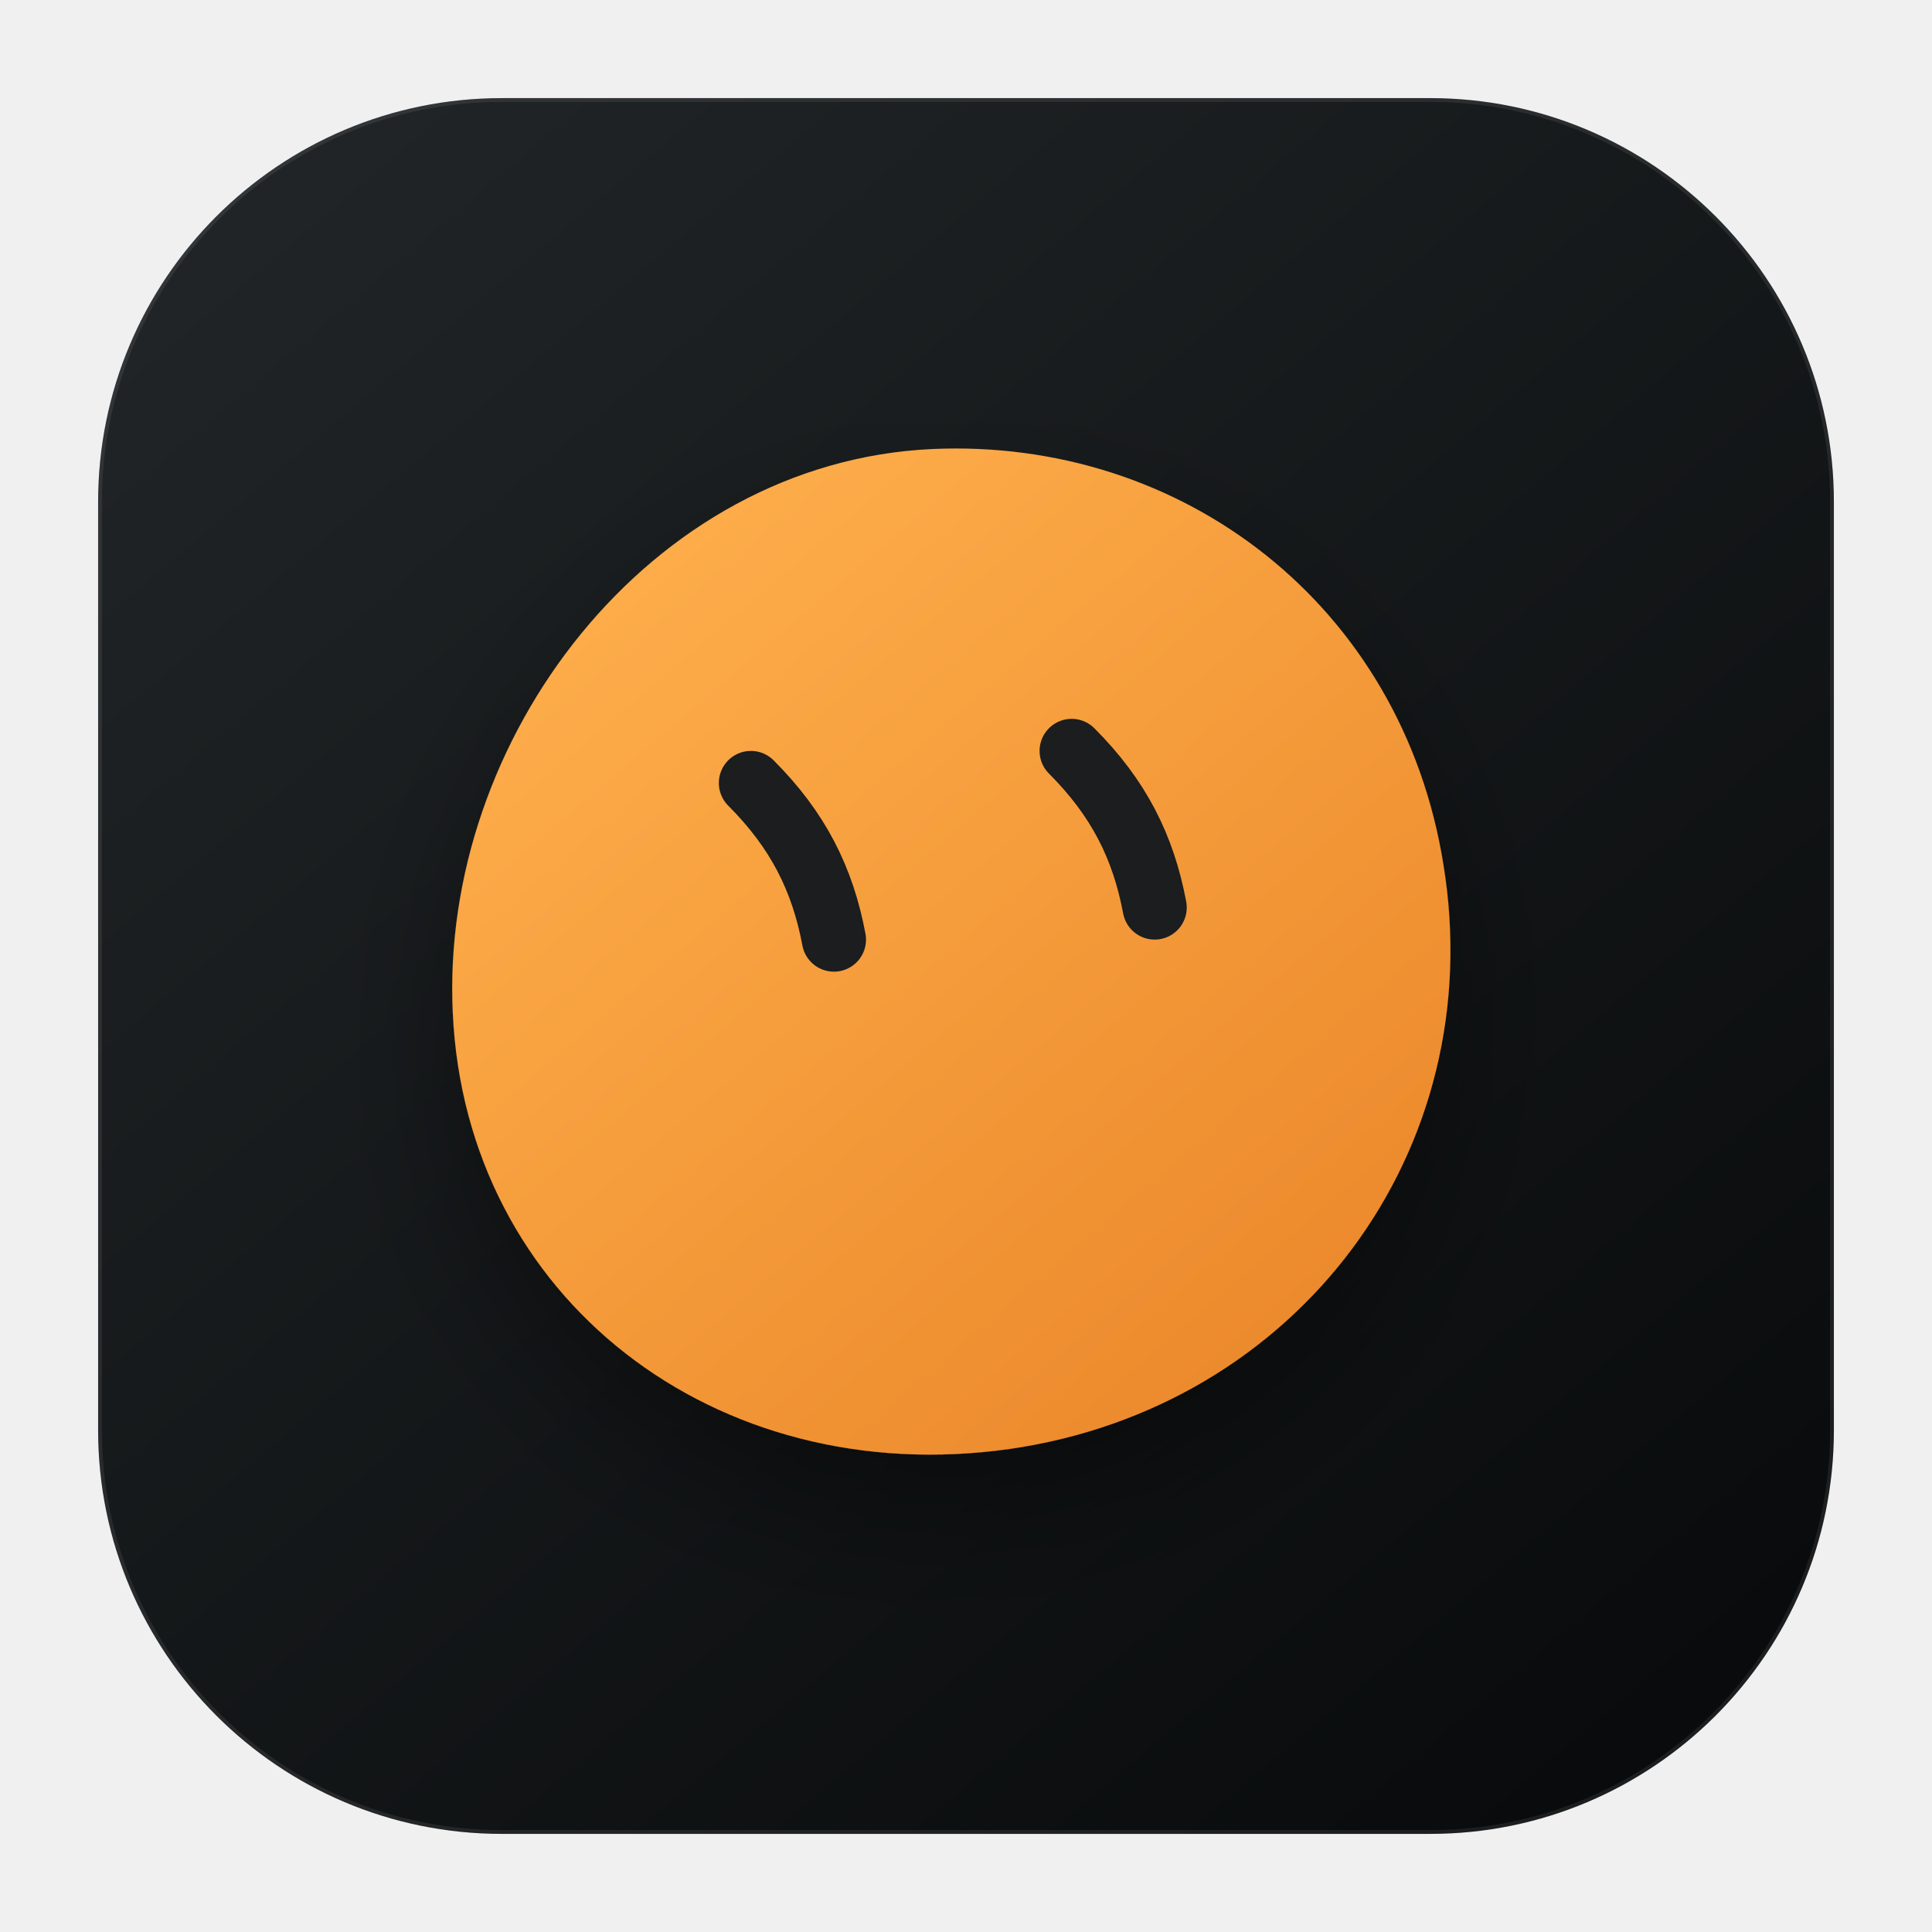
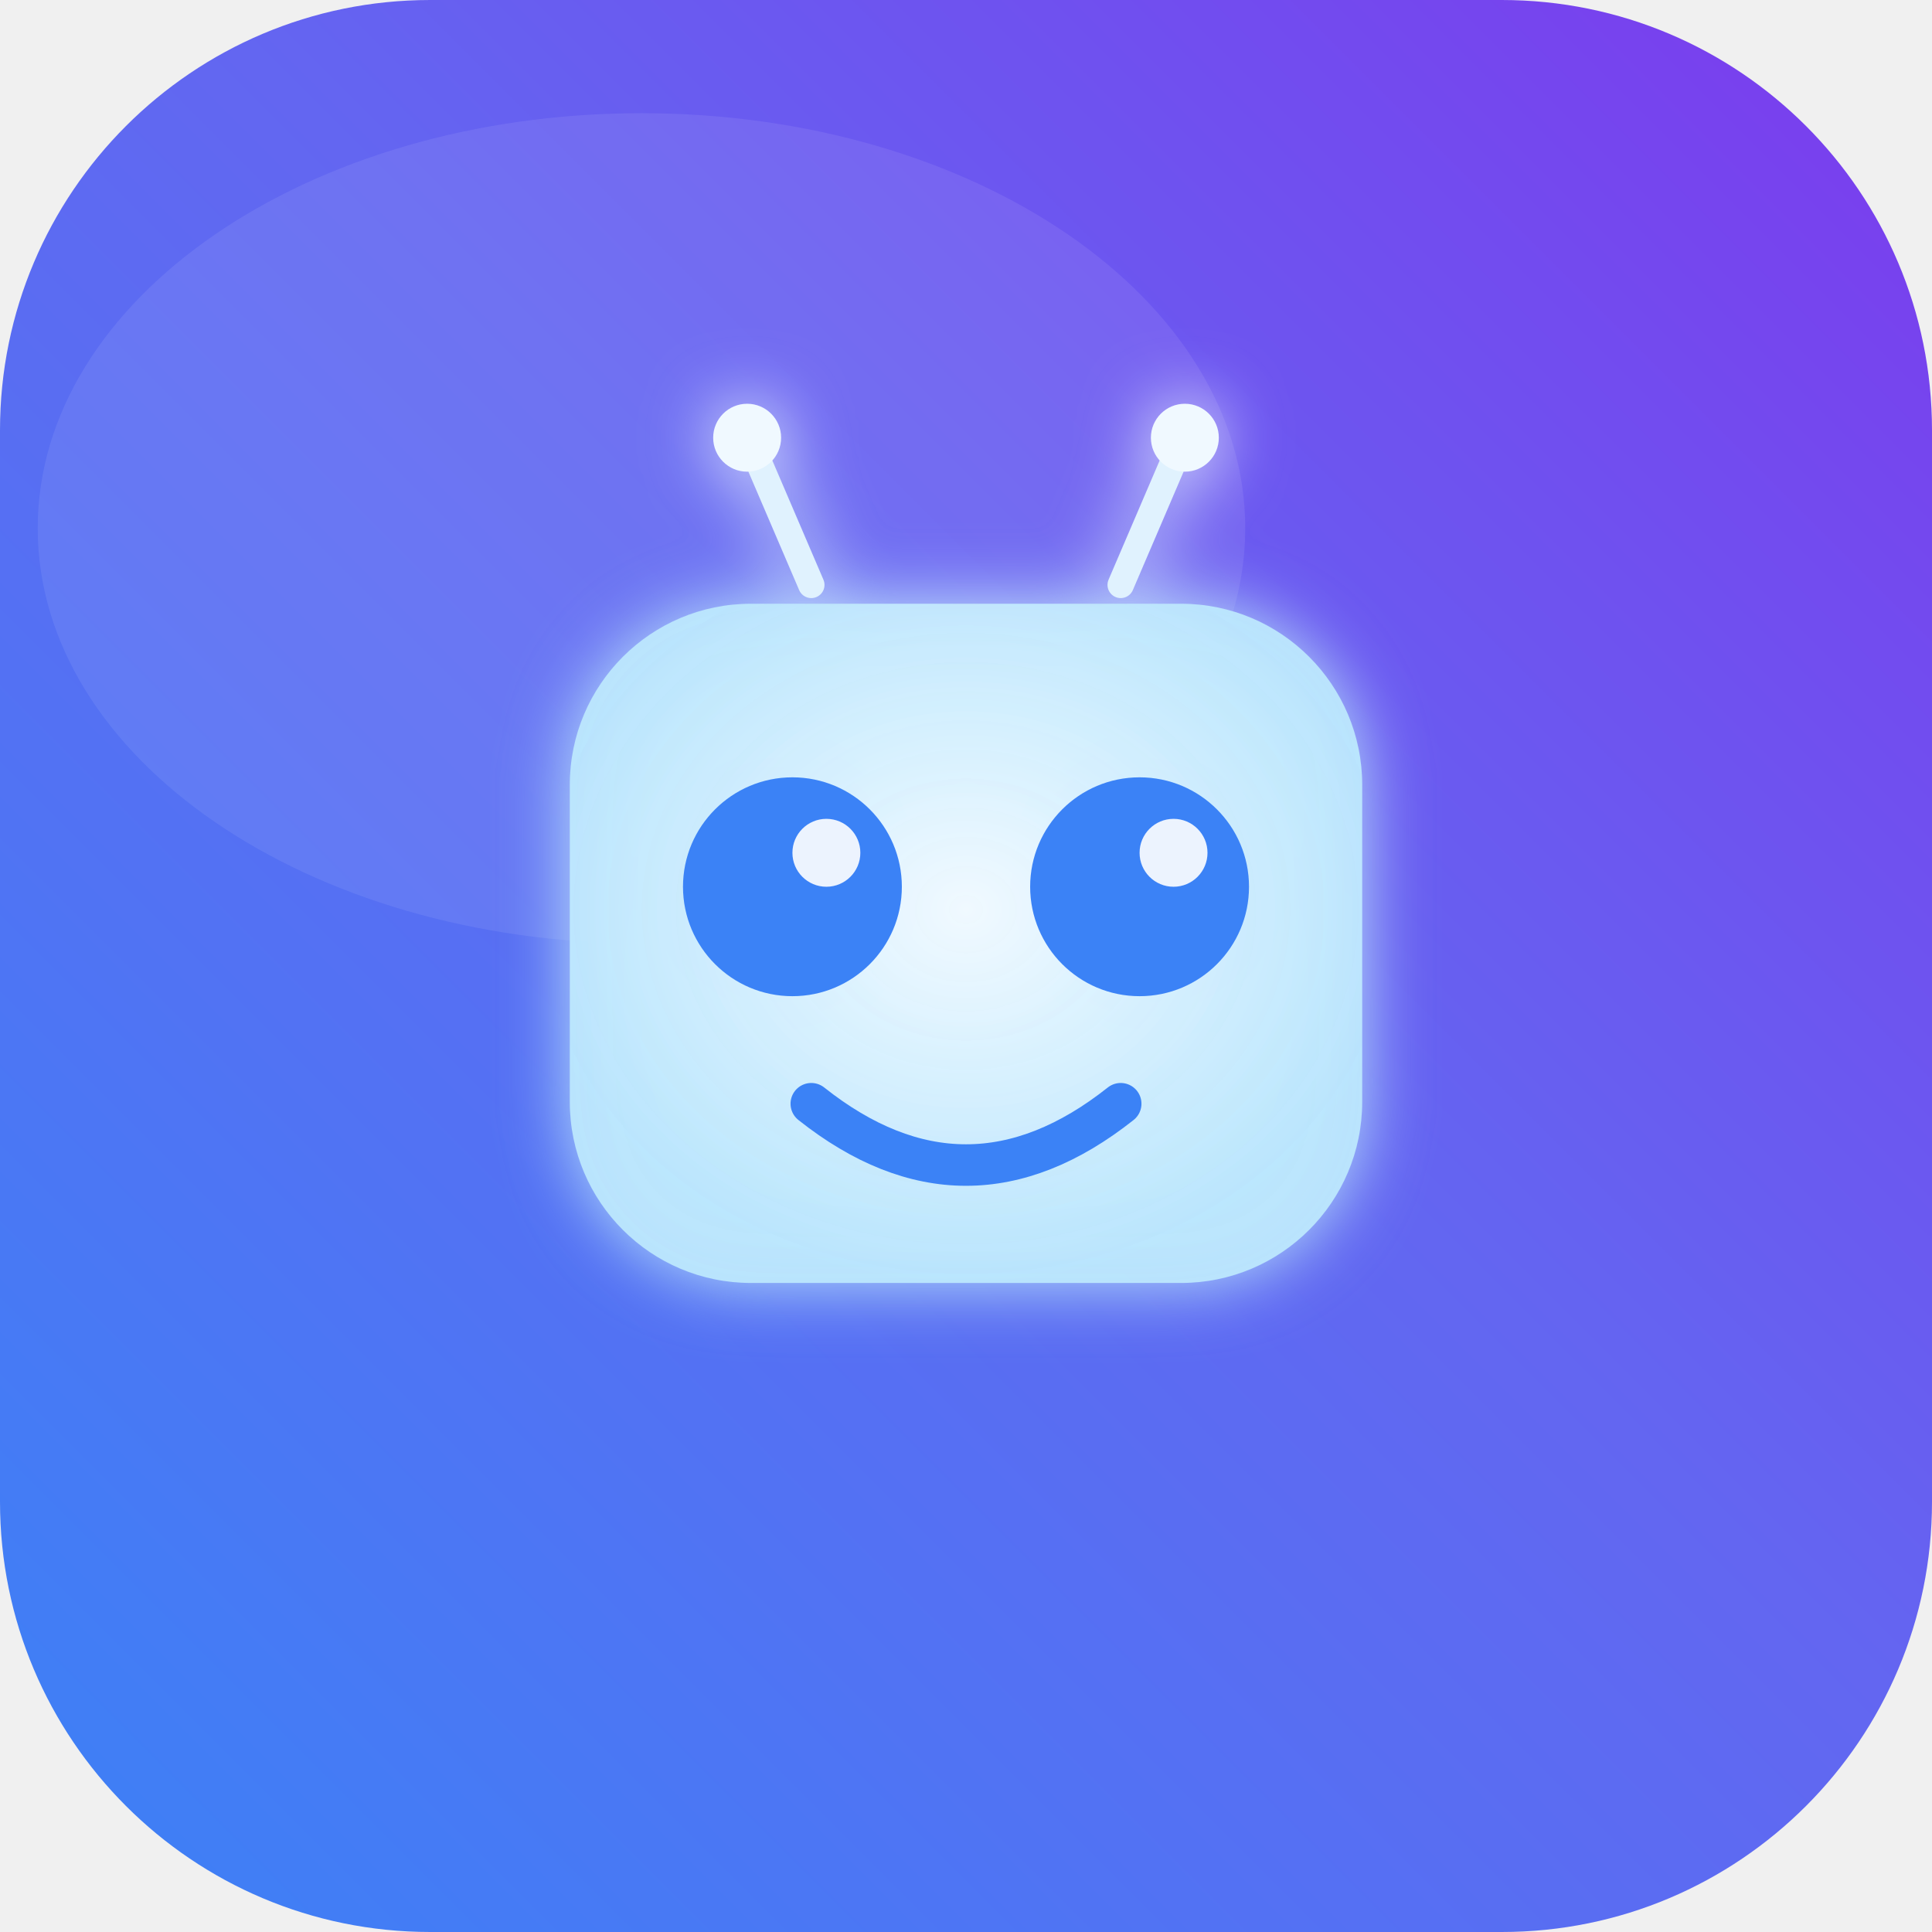
<svg xmlns="http://www.w3.org/2000/svg" width="1024" height="1024" viewBox="0 0 1024 1024">
  <defs>
-     <linearGradient id="background" x1="160" y1="96" x2="864" y2="928" gradientUnits="userSpaceOnUse">
-       <stop stop-color="#202426" />
-       <stop offset="1" stop-color="#090b0c" />
+     <linearGradient id="bg" x1="0" y1="1" x2="1" y2="0" gradientUnits="objectBoundingBox">
+       <stop offset="0%" stop-color="#3B82F6" />
+       <stop offset="55%" stop-color="#6366F1" />
+       <stop offset="100%" stop-color="#7C3AED" />
    </linearGradient>
-     <linearGradient id="mark" x1="300" y1="260" x2="742" y2="778" gradientUnits="userSpaceOnUse">
-       <stop stop-color="#ffb04d" />
-       <stop offset="1" stop-color="#e98427" />
-     </linearGradient>
-     <filter id="shadow" x="190" y="190" width="660" height="680" filterUnits="userSpaceOnUse">
-       <feDropShadow dx="0" dy="34" stdDeviation="34" flood-color="#000" flood-opacity=".38" />
+     <filter id="glow" x="-20%" y="-20%" width="140%" height="140%">
+       <feGaussianBlur stdDeviation="18" result="blur" />
+       <feMerge>
+         <feMergeNode in="blur" />
+         <feMergeNode in="SourceGraphic" />
+       </feMerge>
    </filter>
+     <radialGradient id="robotGlow" cx="50%" cy="45%" r="55%">
+       <stop offset="0%" stop-color="#F0F9FF" stop-opacity="1" />
+       <stop offset="100%" stop-color="#BAE6FD" stop-opacity="0.95" />
+     </radialGradient>
  </defs>
-   <rect x="52" y="52" width="920" height="920" rx="214" fill="url(#background)" />
-   <rect x="53" y="53" width="918" height="918" rx="213" fill="none" stroke="#fff" stroke-opacity=".08" stroke-width="2" />
-   <g filter="url(#shadow)">
-     <path d="M494 238c133-6 249 83 271 220 25 152-77 288-230 310-156 22-288-80-295-231-7-145 104-292 254-299Z" fill="url(#mark)" />
+   <rect x="0" y="0" width="1024" height="1024" rx="228" fill="url(#bg)" />
+   <ellipse cx="340" cy="280" rx="320" ry="220" fill="#FFFFFF" opacity="0.08" />
+   <g filter="url(#glow)">
+     <line x1="430" y1="310" x2="400" y2="240" stroke="#E0F2FE" stroke-width="14" stroke-linecap="round" />
+     <circle cx="396" cy="232" r="18" fill="#F0F9FF" />
+     <line x1="594" y1="310" x2="624" y2="240" stroke="#E0F2FE" stroke-width="14" stroke-linecap="round" />
+     <circle cx="628" cy="232" r="18" fill="#F0F9FF" />
+     <rect x="302" y="320" width="420" height="360" rx="96" fill="url(#robotGlow)" />
+     <circle cx="420" cy="470" r="58" fill="#3B82F6" />
+     <circle cx="604" cy="470" r="58" fill="#3B82F6" />
+     <circle cx="438" cy="452" r="18" fill="#FFFFFF" opacity="0.9" />
+     <circle cx="622" cy="452" r="18" fill="#FFFFFF" opacity="0.9" />
+     <path d="M430 585 Q512 650 594 585" fill="none" stroke="#3B82F6" stroke-width="22" stroke-linecap="round" />
  </g>
-   <path d="M398 415c25 25 38 51 44 83M568 398c25 25 38 51 44 83" fill="none" stroke="#1b1d1e" stroke-linecap="round" stroke-width="34" />
</svg>
